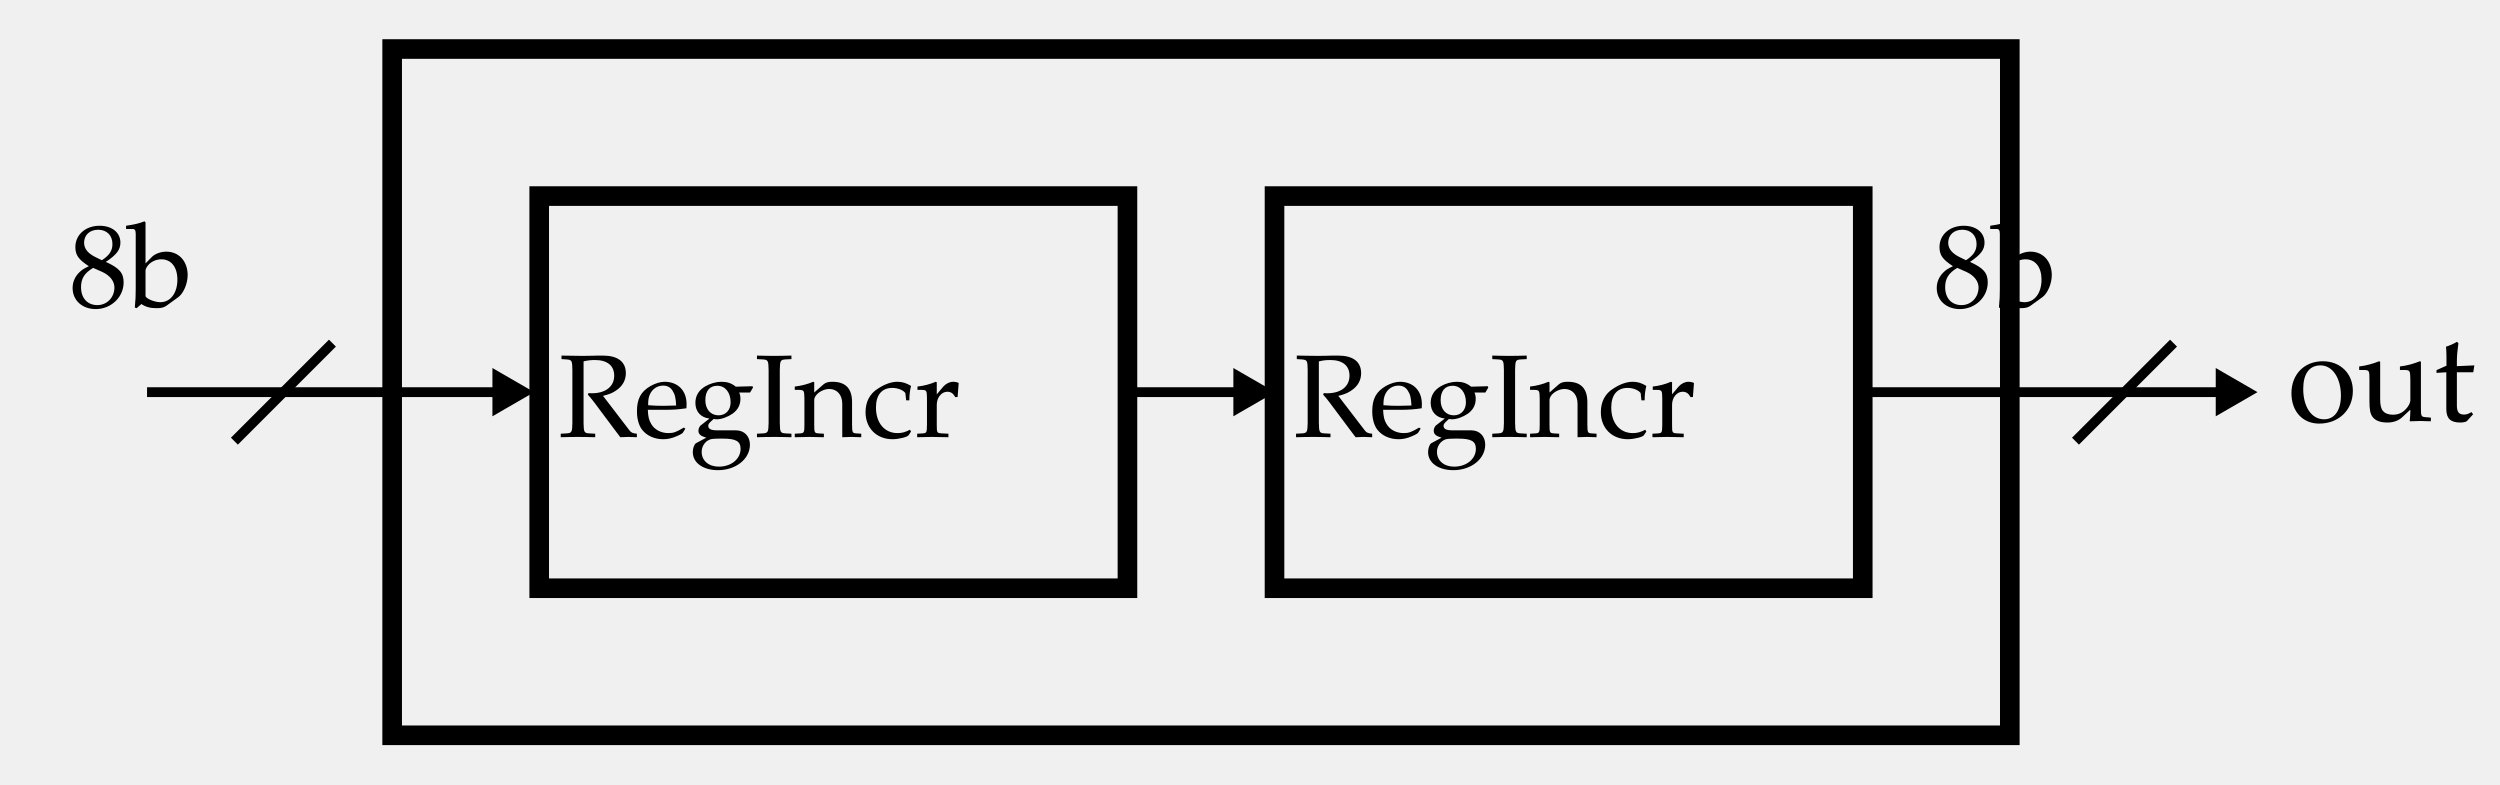
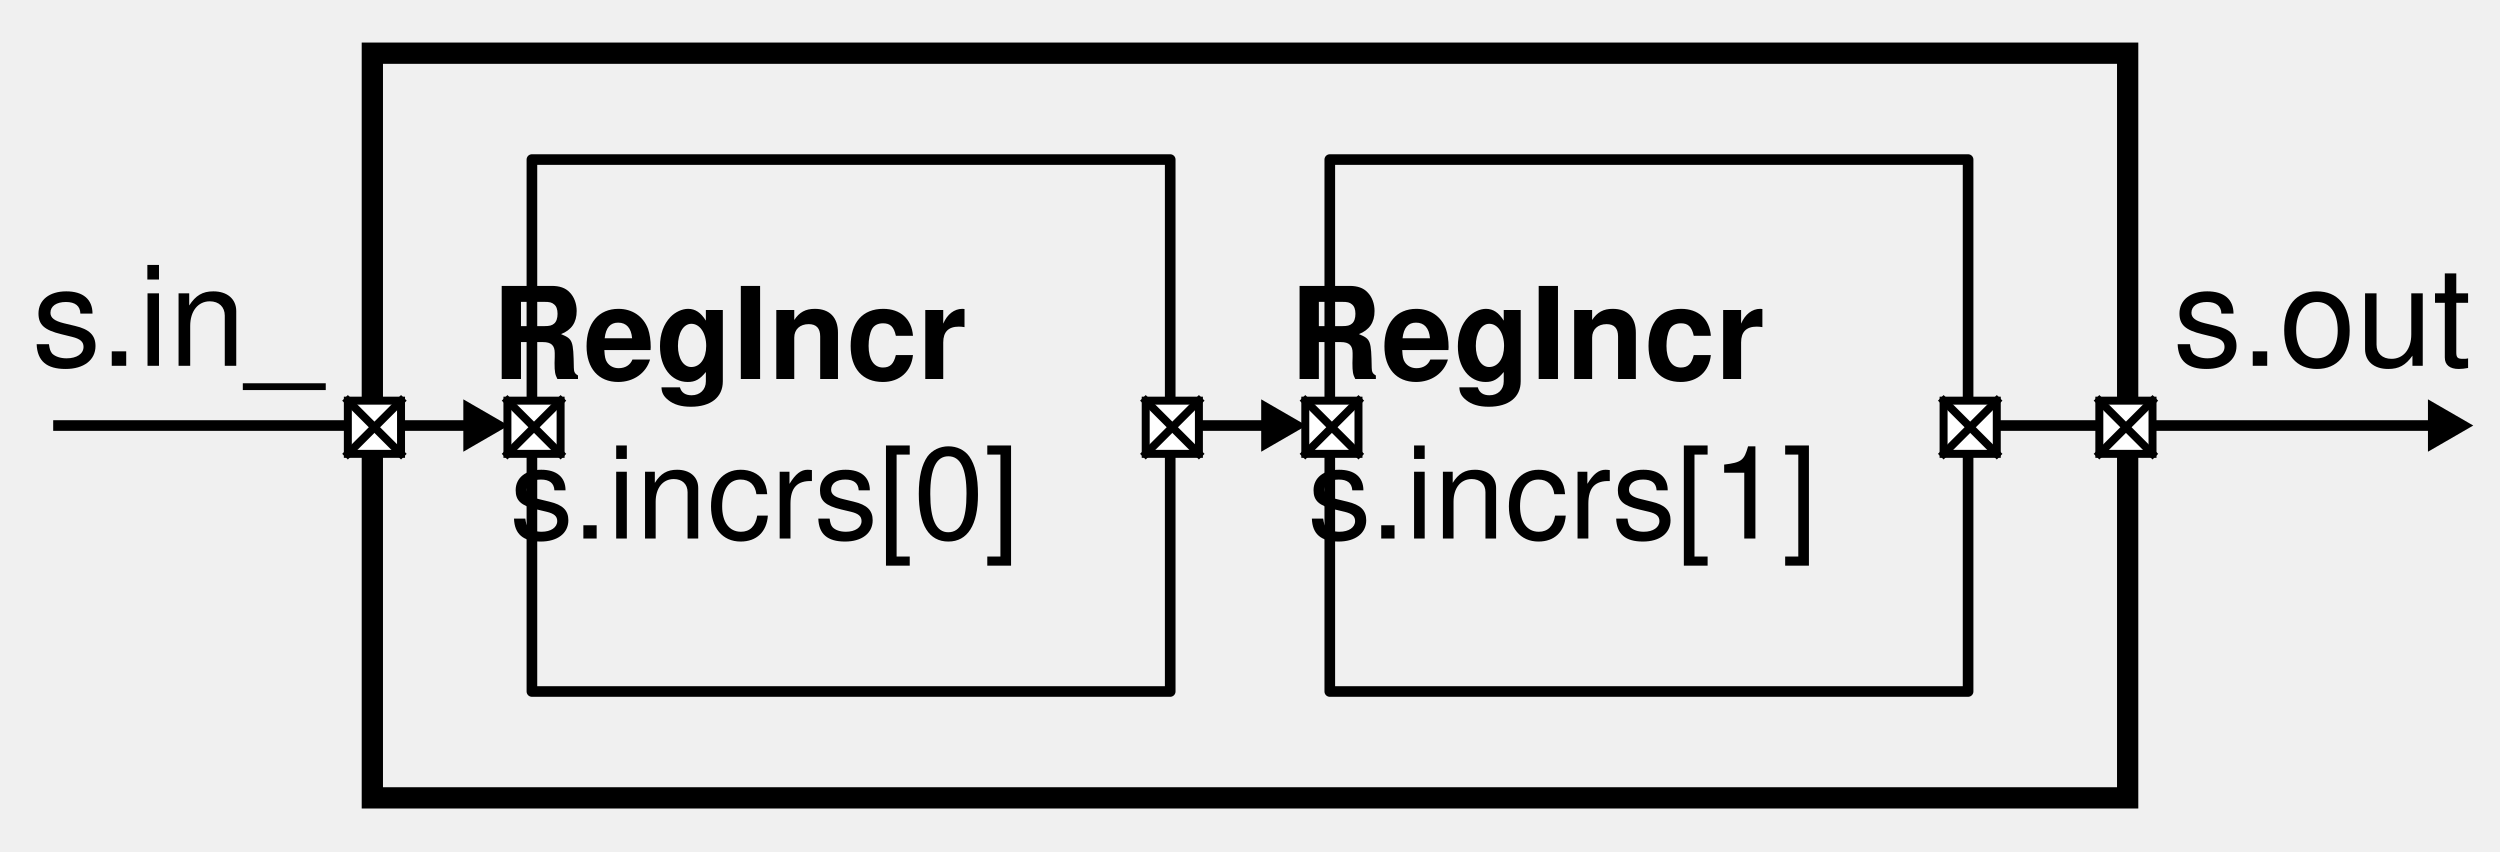
- <svg xmlns="http://www.w3.org/2000/svg" width="255" height="80" id="svg2" version="1.0">
+ <svg xmlns="http://www.w3.org/2000/svg" width="235" height="80" id="svg2" version="1.0">
  <defs id="defs4">
    <marker orient="auto" refY="0" refX="0" id="TriangleOutM" style="overflow:visible">
      <path id="path7986" d="m 5.77,0 -8.65,5 0,-10 8.65,5 z" style="fill-rule:evenodd;stroke:#000000;stroke-width:1pt" transform="scale(0.4,0.4)" />
    </marker>
    <marker style="overflow:visible" id="TriangleOutL" refX="0" refY="0" orient="auto">
      <path transform="scale(0.8,0.8)" style="fill-rule:evenodd;stroke:#000000;stroke-width:1pt;marker-start:none" d="m 5.77,0 -8.65,5 0,-10 8.65,5 z" id="path3657" />
    </marker>
    <marker style="overflow:visible" id="TriangleOutLw" refX="0" refY="0" orient="auto">
      <path transform="scale(0.8,0.8)" style="fill:#ff0000;fill-rule:evenodd;stroke:#ff0000;stroke-width:1pt;marker-start:none" d="m 5.77,0 -8.65,5 0,-10 8.65,5 z" id="path4295" />
    </marker>
  </defs>
  <g transform="translate(-49,-719)" id="layer1">
-     <rect style="color:#000000;fill:none;stroke:#000000;stroke-width:2;stroke-linecap:butt;stroke-linejoin:miter;stroke-miterlimit:4;stroke-opacity:1;stroke-dasharray:none;stroke-dashoffset:0;marker:none;visibility:visible;display:inline;overflow:visible;enable-background:accumulate" id="rect2988" width="60" height="40" x="104" y="739" />
-     <text xml:space="preserve" style="font-size:13px;font-style:normal;font-variant:normal;font-weight:normal;font-stretch:normal;text-align:end;line-height:125%;writing-mode:lr-tb;text-anchor:end;color:#000000;fill:#000000;fill-opacity:1;stroke:none;stroke-width:3;marker:none;visibility:visible;display:inline;overflow:visible;enable-background:accumulate;font-family:Palatino;-inkscape-font-specification:Palatino" x="61.678" y="761.942" id="text5179">
-       <tspan id="tspan5181" x="61.678" y="761.942">in</tspan>
+     <path id="path4324" d="m 159,759 9.971,0" style="color:#000000;fill:none;stroke:#000000;stroke-width:1;stroke-miterlimit:4;stroke-opacity:1;stroke-dasharray:none;marker:none;marker-end:url(#TriangleOutM);visibility:visible;display:inline;overflow:visible;enable-background:accumulate" />
+     <rect style="color:#000000;fill:none;stroke:#000000;stroke-width:2;stroke-linecap:butt;stroke-linejoin:miter;stroke-miterlimit:4;stroke-opacity:1;stroke-dasharray:none;stroke-dashoffset:0;marker:none;visibility:visible;display:inline;overflow:visible;enable-background:accumulate" id="rect2988" width="165" height="70" x="84" y="724" />
+     <text xml:space="preserve" style="font-size:13px;font-style:normal;font-variant:normal;font-weight:normal;font-stretch:normal;text-align:start;line-height:125%;writing-mode:lr-tb;text-anchor:start;color:#000000;fill:#000000;fill-opacity:1;stroke:none;stroke-width:3;marker:none;visibility:visible;display:inline;overflow:visible;enable-background:accumulate;font-family:Helvetica;-inkscape-font-specification:Helvetica" x="52.008" y="753.385" id="text5179">
+       <tspan id="tspan5181" x="52.008" y="753.385">s.in_</tspan>
    </text>
-     <path style="color:#000000;fill:none;stroke:#000000;stroke-width:1;stroke-miterlimit:4;stroke-opacity:1;stroke-dasharray:none;marker:none;marker-end:url(#TriangleOutM);visibility:visible;display:inline;overflow:visible;enable-background:accumulate" d="m 64,759 36.646,0" id="path5195" />
-     <text xml:space="preserve" style="font-size:12px;font-style:normal;font-variant:normal;font-weight:normal;font-stretch:normal;text-align:end;line-height:125%;writing-mode:lr-tb;text-anchor:end;color:#000000;fill:#000000;fill-opacity:1;stroke:none;stroke-width:1;marker:none;visibility:visible;display:inline;overflow:visible;enable-background:accumulate;font-family:Palatino;-inkscape-font-specification:Palatino" x="83.684" y="750.295" id="text5203">
-       <tspan id="tspan5205" x="83.684" y="750.295">8b</tspan>
+     <path style="color:#000000;fill:none;stroke:#000000;stroke-width:1;stroke-miterlimit:4;stroke-opacity:1;stroke-dasharray:none;marker:none;marker-end:url(#TriangleOutM);visibility:visible;display:inline;overflow:visible;enable-background:accumulate" d="m 54,759 39.971,0" id="path5195" />
+     <path style="color:#000000;fill:none;stroke:#000000;stroke-width:1;stroke-miterlimit:4;stroke-opacity:1;stroke-dasharray:none;marker:none;marker-end:url(#TriangleOutM);visibility:visible;display:inline;overflow:visible;enable-background:accumulate" d="m 233.646,759 45,0" id="path5269" />
+     <text id="text5277" y="753.385" x="253.261" style="font-size:13px;font-style:normal;font-variant:normal;font-weight:normal;font-stretch:normal;text-align:start;line-height:125%;writing-mode:lr-tb;text-anchor:start;color:#000000;fill:#000000;fill-opacity:1;stroke:none;stroke-width:3;marker:none;visibility:visible;display:inline;overflow:visible;enable-background:accumulate;font-family:Helvetica;-inkscape-font-specification:Helvetica" xml:space="preserve">
+       <tspan y="753.385" x="253.261" id="tspan5279">s.out</tspan>
    </text>
-     <path style="color:#000000;fill:none;stroke:#000000;stroke-width:1;stroke-opacity:1;marker:none;visibility:visible;display:inline;overflow:visible;enable-background:accumulate" d="m 82.908,754 -10,10 0,0" id="path5207" />
-     <path style="color:#000000;fill:none;stroke:#000000;stroke-width:1;stroke-miterlimit:4;stroke-opacity:1;stroke-dasharray:none;marker:none;marker-end:url(#TriangleOutM);visibility:visible;display:inline;overflow:visible;enable-background:accumulate" d="m 163.646,759 12.576,0" id="path5269" />
-     <text id="text5277" y="761.942" x="282.304" style="font-size:13px;font-style:normal;font-variant:normal;font-weight:normal;font-stretch:normal;text-align:start;line-height:125%;writing-mode:lr-tb;text-anchor:start;color:#000000;fill:#000000;fill-opacity:1;stroke:none;stroke-width:3;marker:none;visibility:visible;display:inline;overflow:visible;enable-background:accumulate;font-family:Palatino;-inkscape-font-specification:Palatino" xml:space="preserve">
-       <tspan y="761.942" x="282.304" id="tspan5279">out</tspan>
+     <rect style="color:#000000;fill:#ffffff;stroke:#000000;stroke-width:0.75;stroke-linecap:square;stroke-linejoin:miter;stroke-miterlimit:4;stroke-opacity:1;stroke-dasharray:none;stroke-dashoffset:0;marker:none;visibility:visible;display:inline;overflow:visible;enable-background:accumulate" id="rect4131" width="5" height="5" x="81.697" y="756.662" />
+     <path style="color:#000000;fill:#ffffff;stroke:#000000;stroke-width:0.75;stroke-linecap:square;stroke-linejoin:miter;stroke-miterlimit:4;stroke-opacity:1;stroke-dasharray:none;stroke-dashoffset:0;marker:none;visibility:visible;display:inline;overflow:visible;enable-background:accumulate" d="m 81.697,756.663 5,5" id="path4133" />
+     <path id="path4135" d="m 86.697,756.663 -5,5" style="color:#000000;fill:#ffffff;stroke:#000000;stroke-width:0.75;stroke-linecap:square;stroke-linejoin:miter;stroke-miterlimit:4;stroke-opacity:1;stroke-dasharray:none;stroke-dashoffset:0;marker:none;visibility:visible;display:inline;overflow:visible;enable-background:accumulate" />
+     <rect y="756.662" x="246.337" height="5" width="5" id="rect4137" style="color:#000000;fill:#ffffff;stroke:#000000;stroke-width:0.75;stroke-linecap:square;stroke-linejoin:miter;stroke-miterlimit:4;stroke-opacity:1;stroke-dasharray:none;stroke-dashoffset:0;marker:none;visibility:visible;display:inline;overflow:visible;enable-background:accumulate" />
+     <path id="path4139" d="m 246.337,756.663 5,5" style="color:#000000;fill:#ffffff;stroke:#000000;stroke-width:0.75;stroke-linecap:square;stroke-linejoin:miter;stroke-miterlimit:4;stroke-opacity:1;stroke-dasharray:none;stroke-dashoffset:0;marker:none;visibility:visible;display:inline;overflow:visible;enable-background:accumulate" />
+     <path style="color:#000000;fill:#ffffff;stroke:#000000;stroke-width:0.75;stroke-linecap:square;stroke-linejoin:miter;stroke-miterlimit:4;stroke-opacity:1;stroke-dasharray:none;stroke-dashoffset:0;marker:none;visibility:visible;display:inline;overflow:visible;enable-background:accumulate" d="m 251.337,756.663 -5,5" id="path4141" />
+     <rect y="734" x="99" height="50" width="60" id="rect4239" style="color:#000000;fill:none;stroke:#000000;stroke-width:1;stroke-linecap:butt;stroke-linejoin:round;stroke-miterlimit:4;stroke-opacity:1;stroke-dasharray:none;stroke-dashoffset:0;marker:none;visibility:visible;display:inline;overflow:visible;enable-background:accumulate" />
+     <text id="text4247" y="754.623" x="129.225" style="font-size:12px;font-style:normal;font-variant:normal;font-weight:normal;font-stretch:normal;text-align:center;line-height:125%;writing-mode:lr-tb;text-anchor:middle;color:#000000;fill:#000000;fill-opacity:1;stroke:none;stroke-width:3;marker:none;visibility:visible;display:inline;overflow:visible;enable-background:accumulate;font-family:Helvetica;-inkscape-font-specification:Helvetica" xml:space="preserve">
+       <tspan y="754.623" x="129.225" id="tspan4267" style="font-weight:bold">RegIncr</tspan>
+       <tspan y="769.623" x="129.225" id="tspan4291">s.incrs[0]</tspan>
    </text>
-     <text xml:space="preserve" style="font-size:12px;font-style:normal;font-variant:normal;font-weight:normal;font-stretch:normal;text-align:center;line-height:110%;writing-mode:lr-tb;text-anchor:middle;color:#000000;fill:#000000;fill-opacity:1;stroke:none;stroke-width:3;marker:none;visibility:visible;display:inline;overflow:visible;enable-background:accumulate;font-family:Palatino;-inkscape-font-specification:Palatino" x="133.985" y="763.567" id="text3187">
-       <tspan id="tspan3189" x="133.985" y="763.567">RegIncr</tspan>
+     <rect y="756.662" x="96.697" height="5" width="5" id="rect4253" style="color:#000000;fill:#ffffff;stroke:#000000;stroke-width:0.75;stroke-linecap:square;stroke-linejoin:miter;stroke-miterlimit:4;stroke-opacity:1;stroke-dasharray:none;stroke-dashoffset:0;marker:none;visibility:visible;display:inline;overflow:visible;enable-background:accumulate" />
+     <path id="path4255" d="m 96.697,756.663 5,5" style="color:#000000;fill:#ffffff;stroke:#000000;stroke-width:0.75;stroke-linecap:square;stroke-linejoin:miter;stroke-miterlimit:4;stroke-opacity:1;stroke-dasharray:none;stroke-dashoffset:0;marker:none;visibility:visible;display:inline;overflow:visible;enable-background:accumulate" />
+     <path style="color:#000000;fill:#ffffff;stroke:#000000;stroke-width:0.75;stroke-linecap:square;stroke-linejoin:miter;stroke-miterlimit:4;stroke-opacity:1;stroke-dasharray:none;stroke-dashoffset:0;marker:none;visibility:visible;display:inline;overflow:visible;enable-background:accumulate" d="m 101.697,756.663 -5,5" id="path4257" />
+     <g id="g4297" transform="translate(-10,85)">
+       <rect y="671.662" x="166.697" height="5" width="5" id="rect4259" style="color:#000000;fill:#ffffff;stroke:#000000;stroke-width:0.75;stroke-linecap:square;stroke-linejoin:miter;stroke-miterlimit:4;stroke-opacity:1;stroke-dasharray:none;stroke-dashoffset:0;marker:none;visibility:visible;display:inline;overflow:visible;enable-background:accumulate" />
+       <path id="path4261" d="m 166.697,671.663 5,5" style="color:#000000;fill:#ffffff;stroke:#000000;stroke-width:0.75;stroke-linecap:square;stroke-linejoin:miter;stroke-miterlimit:4;stroke-opacity:1;stroke-dasharray:none;stroke-dashoffset:0;marker:none;visibility:visible;display:inline;overflow:visible;enable-background:accumulate" />
+       <path style="color:#000000;fill:#ffffff;stroke:#000000;stroke-width:0.75;stroke-linecap:square;stroke-linejoin:miter;stroke-miterlimit:4;stroke-opacity:1;stroke-dasharray:none;stroke-dashoffset:0;marker:none;visibility:visible;display:inline;overflow:visible;enable-background:accumulate" d="m 171.697,671.663 -5,5" id="path4263" />
+     </g>
+     <rect style="color:#000000;fill:none;stroke:#000000;stroke-width:1;stroke-linecap:butt;stroke-linejoin:round;stroke-miterlimit:4;stroke-opacity:1;stroke-dasharray:none;stroke-dashoffset:0;marker:none;visibility:visible;display:inline;overflow:visible;enable-background:accumulate" id="rect4302" width="60" height="50" x="174" y="734" />
+     <text xml:space="preserve" style="font-size:12px;font-style:normal;font-variant:normal;font-weight:normal;font-stretch:normal;text-align:center;line-height:125%;writing-mode:lr-tb;text-anchor:middle;color:#000000;fill:#000000;fill-opacity:1;stroke:none;stroke-width:3;marker:none;visibility:visible;display:inline;overflow:visible;enable-background:accumulate;font-family:Helvetica;-inkscape-font-specification:Helvetica" x="204.225" y="754.623" id="text4304">
+       <tspan id="tspan4306" x="204.225" y="754.623" style="font-weight:bold">RegIncr</tspan>
+       <tspan id="tspan4308" x="204.225" y="769.623">s.incrs[1]</tspan>
    </text>
-     <path id="path3193" d="m 238.646,759 37.778,0" style="color:#000000;fill:none;stroke:#000000;stroke-width:1;stroke-miterlimit:4;stroke-opacity:1;stroke-dasharray:none;marker:none;marker-end:url(#TriangleOutM);visibility:visible;display:inline;overflow:visible;enable-background:accumulate" />
-     <text xml:space="preserve" style="font-size:12px;font-style:normal;font-variant:normal;font-weight:normal;font-stretch:normal;text-align:end;line-height:125%;writing-mode:lr-tb;text-anchor:end;color:#000000;fill:#000000;fill-opacity:1;stroke:none;stroke-width:1;marker:none;visibility:visible;display:inline;overflow:visible;enable-background:accumulate;font-family:Palatino;-inkscape-font-specification:Palatino" x="273.823" y="750.295" id="text3195">
-       <tspan id="tspan3197" x="273.823" y="750.295">8b</tspan>
-     </text>
-     <path style="color:#000000;fill:none;stroke:#000000;stroke-width:1;stroke-opacity:1;marker:none;visibility:visible;display:inline;overflow:visible;enable-background:accumulate" d="m 270.7,754 -10,10 0,0" id="path3199" />
-     <rect y="724" x="89" height="70" width="165" id="rect3205" style="color:#000000;fill:none;stroke:#000000;stroke-width:2;stroke-linecap:butt;stroke-linejoin:miter;stroke-miterlimit:4;stroke-opacity:1;stroke-dasharray:none;stroke-dashoffset:0;marker:none;visibility:visible;display:inline;overflow:visible;enable-background:accumulate" />
-     <rect y="739" x="179" height="40" width="60" id="rect3226" style="color:#000000;fill:none;stroke:#000000;stroke-width:2;stroke-linecap:butt;stroke-linejoin:miter;stroke-miterlimit:4;stroke-opacity:1;stroke-dasharray:none;stroke-dashoffset:0;marker:none;visibility:visible;display:inline;overflow:visible;enable-background:accumulate" />
-     <text id="text3228" y="763.567" x="208.985" style="font-size:12px;font-style:normal;font-variant:normal;font-weight:normal;font-stretch:normal;text-align:center;line-height:110%;writing-mode:lr-tb;text-anchor:middle;color:#000000;fill:#000000;fill-opacity:1;stroke:none;stroke-width:3;marker:none;visibility:visible;display:inline;overflow:visible;enable-background:accumulate;font-family:Palatino;-inkscape-font-specification:Palatino" xml:space="preserve">
-       <tspan y="763.567" x="208.985" id="tspan3230">RegIncr</tspan>
-     </text>
+     <rect style="color:#000000;fill:#ffffff;stroke:#000000;stroke-width:0.75;stroke-linecap:square;stroke-linejoin:miter;stroke-miterlimit:4;stroke-opacity:1;stroke-dasharray:none;stroke-dashoffset:0;marker:none;visibility:visible;display:inline;overflow:visible;enable-background:accumulate" id="rect4310" width="5" height="5" x="171.697" y="756.662" />
+     <path style="color:#000000;fill:#ffffff;stroke:#000000;stroke-width:0.75;stroke-linecap:square;stroke-linejoin:miter;stroke-miterlimit:4;stroke-opacity:1;stroke-dasharray:none;stroke-dashoffset:0;marker:none;visibility:visible;display:inline;overflow:visible;enable-background:accumulate" d="m 171.697,756.663 5,5" id="path4312" />
+     <path id="path4314" d="m 176.697,756.663 -5,5" style="color:#000000;fill:#ffffff;stroke:#000000;stroke-width:0.75;stroke-linecap:square;stroke-linejoin:miter;stroke-miterlimit:4;stroke-opacity:1;stroke-dasharray:none;stroke-dashoffset:0;marker:none;visibility:visible;display:inline;overflow:visible;enable-background:accumulate" />
+     <g transform="translate(65,85)" id="g4316">
+       <rect style="color:#000000;fill:#ffffff;stroke:#000000;stroke-width:0.75;stroke-linecap:square;stroke-linejoin:miter;stroke-miterlimit:4;stroke-opacity:1;stroke-dasharray:none;stroke-dashoffset:0;marker:none;visibility:visible;display:inline;overflow:visible;enable-background:accumulate" id="rect4318" width="5" height="5" x="166.697" y="671.662" />
+       <path style="color:#000000;fill:#ffffff;stroke:#000000;stroke-width:0.75;stroke-linecap:square;stroke-linejoin:miter;stroke-miterlimit:4;stroke-opacity:1;stroke-dasharray:none;stroke-dashoffset:0;marker:none;visibility:visible;display:inline;overflow:visible;enable-background:accumulate" d="m 166.697,671.663 5,5" id="path4320" />
+       <path id="path4322" d="m 171.697,671.663 -5,5" style="color:#000000;fill:#ffffff;stroke:#000000;stroke-width:0.75;stroke-linecap:square;stroke-linejoin:miter;stroke-miterlimit:4;stroke-opacity:1;stroke-dasharray:none;stroke-dashoffset:0;marker:none;visibility:visible;display:inline;overflow:visible;enable-background:accumulate" />
+     </g>
  </g>
</svg>
